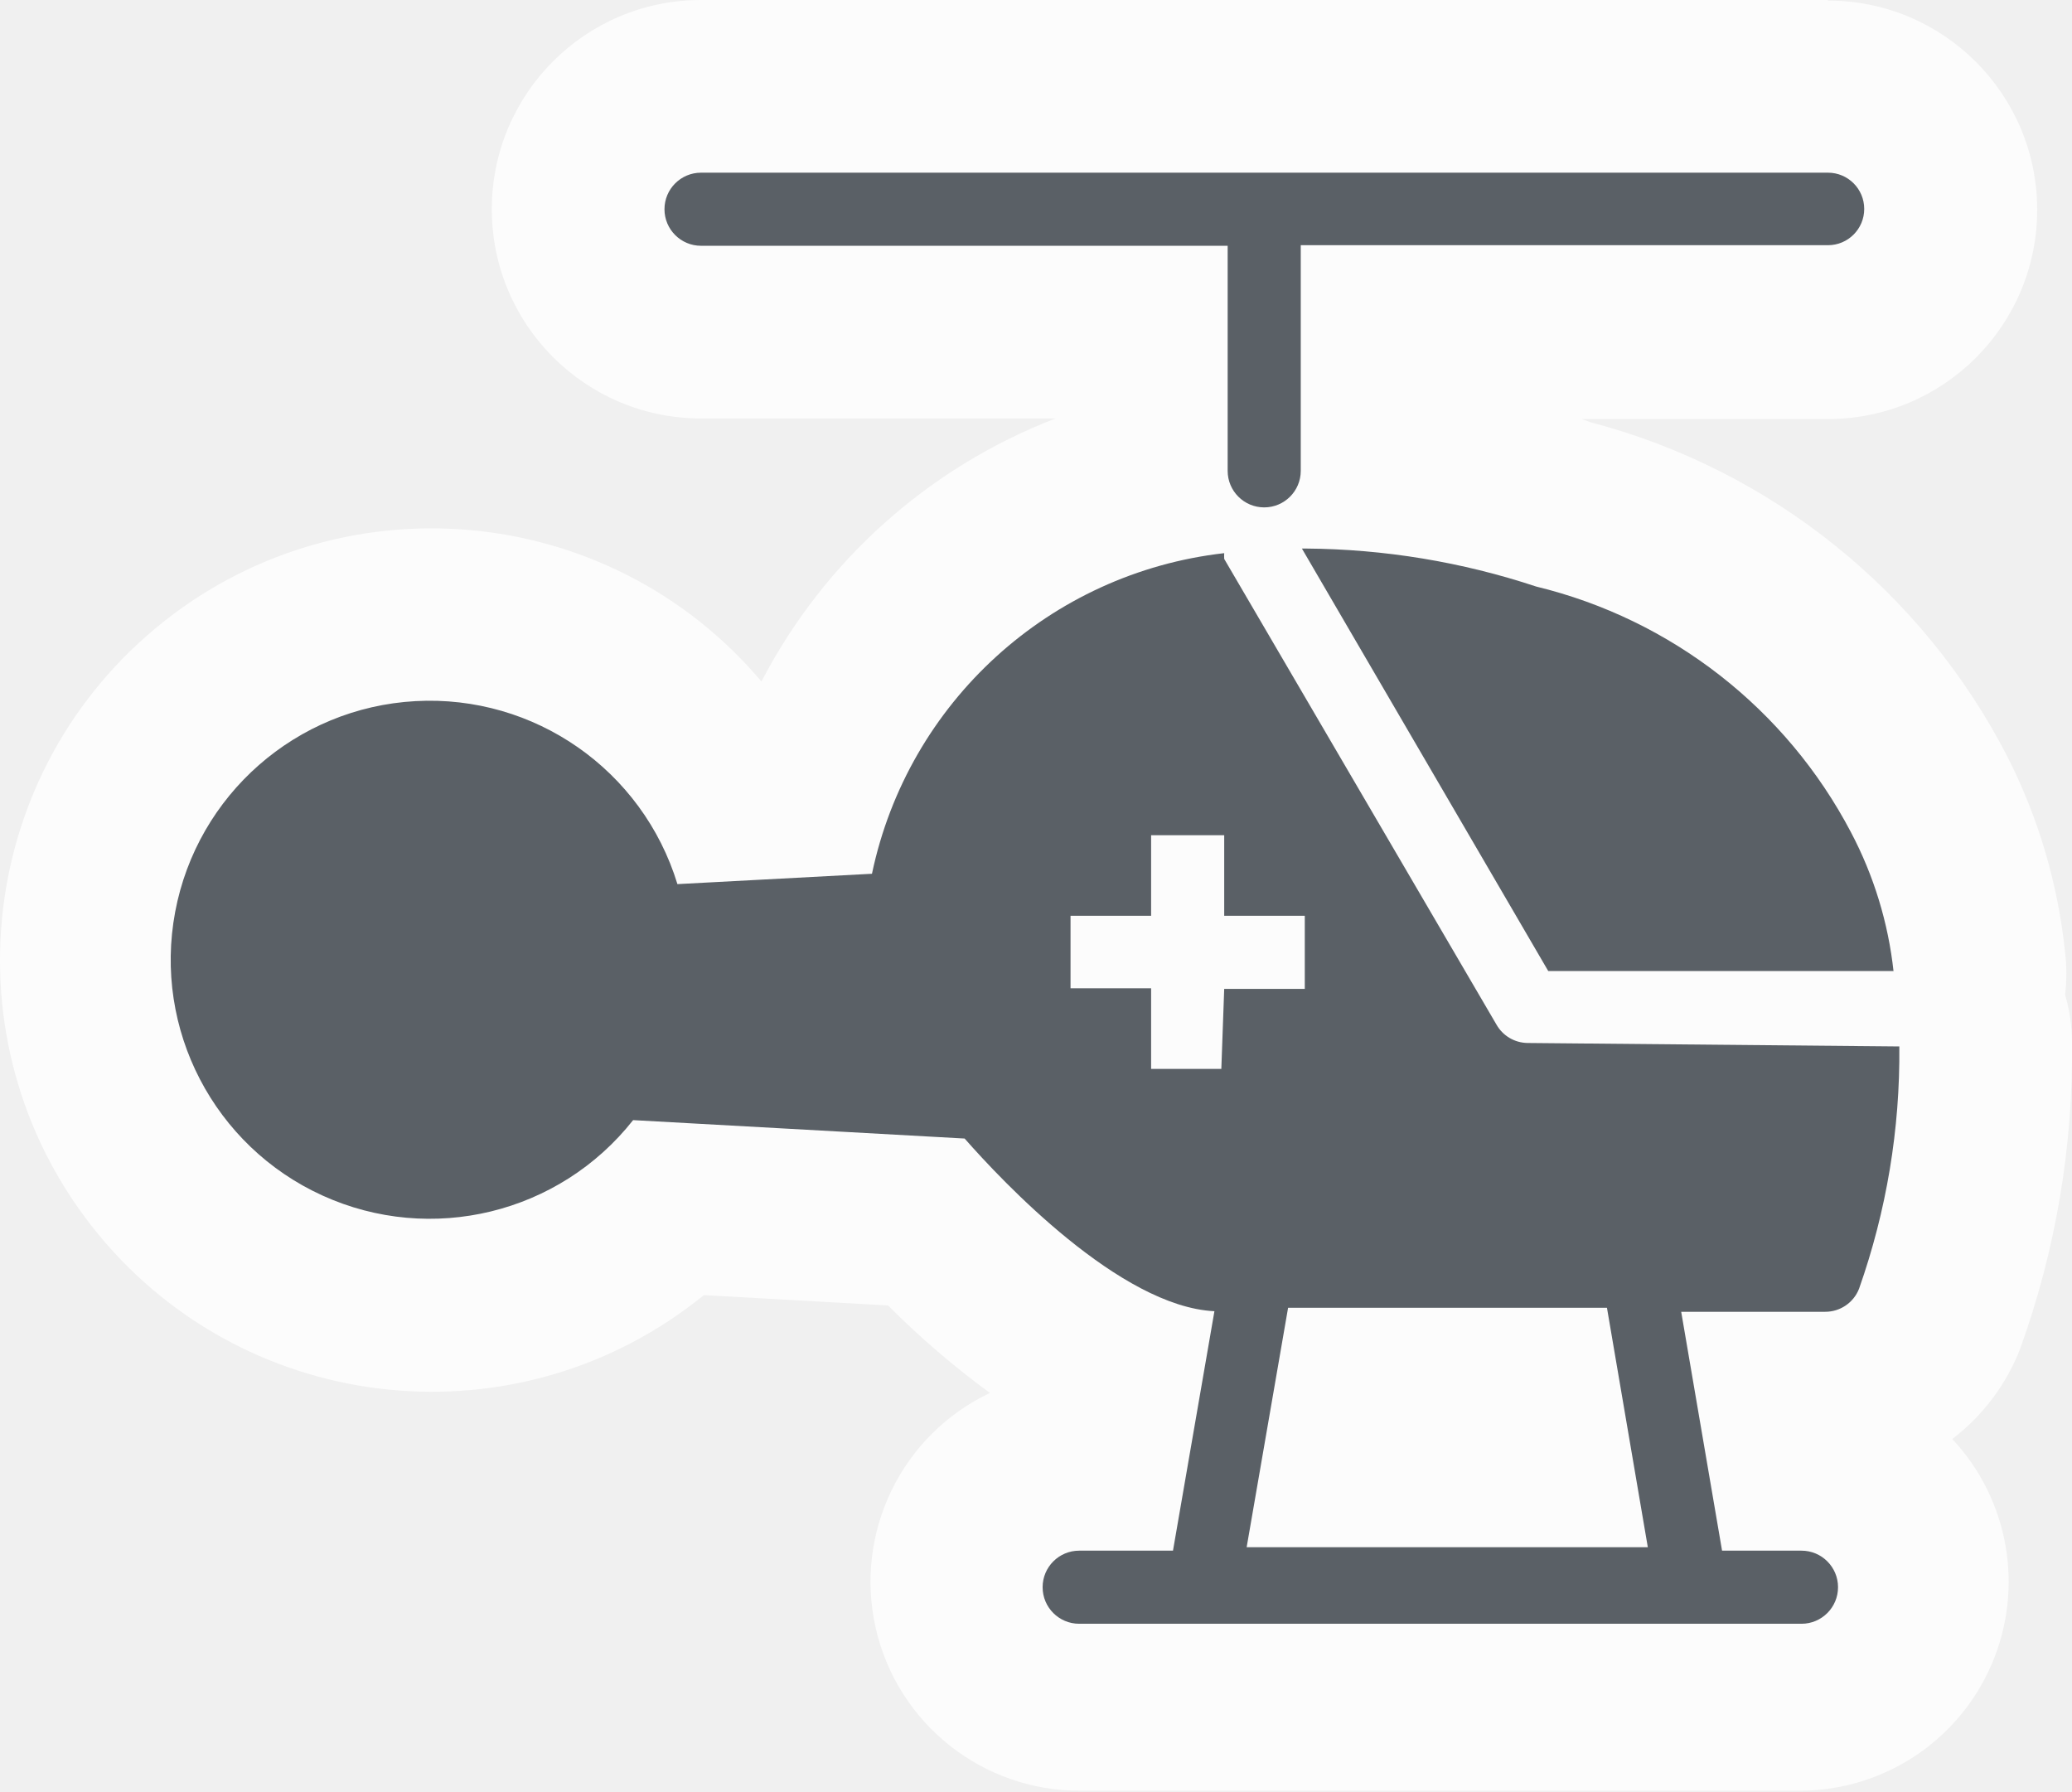
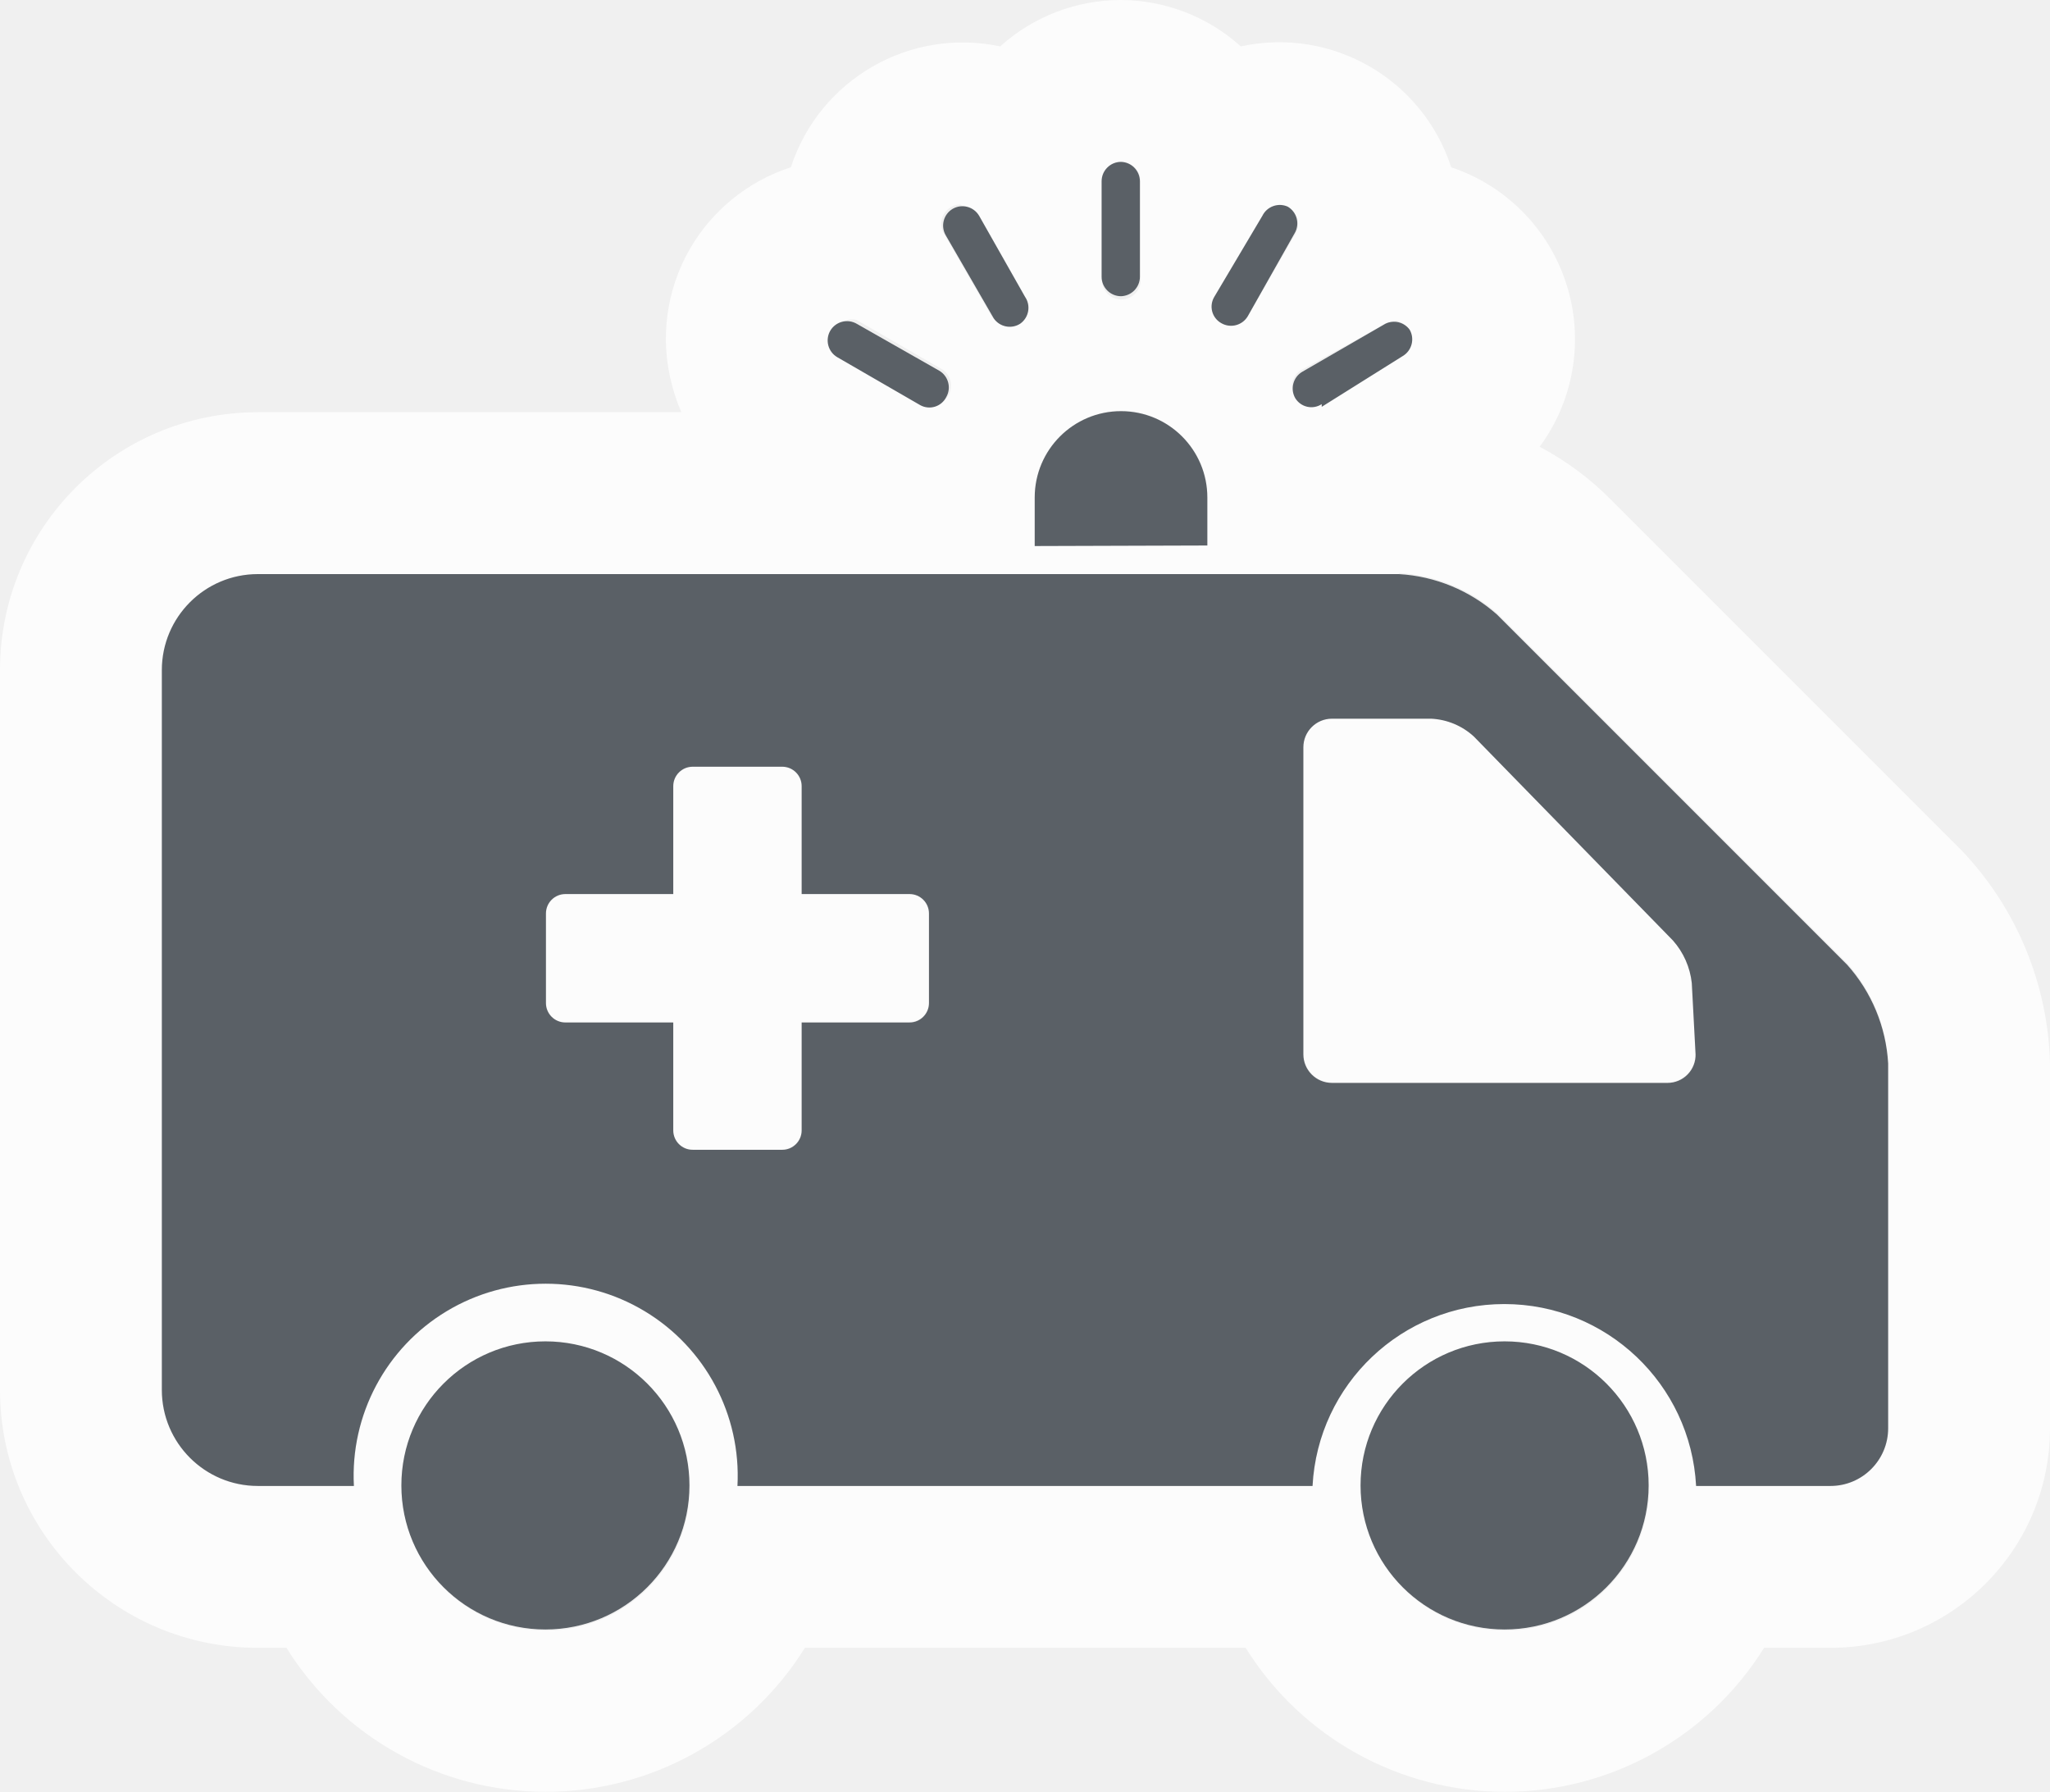
- <svg xmlns="http://www.w3.org/2000/svg" viewBox="0 0 36 31.12">
+ <svg xmlns="http://www.w3.org/2000/svg" viewBox="0 0 38 33.2">
  <defs>
    <style>.a{opacity:0.8;}.b{fill:#fff;}.c{fill:#5a6066;}</style>
  </defs>
  <g class="a">
-     <path class="b" d="M18.75,29.62a2.13,2.13,0,1,1,0-4.27h.38l.27-1.56a11.5,11.5,0,0,1-3.32-2.57L11.67,21a6,6,0,1,1,1.08-7.18L14,13.74a8.31,8.31,0,0,1,5.83-5.37q0-.09,0-.19V5.77H12.18a2.13,2.13,0,1,1,0-4.27H31.76a2.13,2.13,0,1,1,0,4.27H24.1V8.09a14.19,14.19,0,0,1,3.11.67,9.9,9.9,0,0,1,6.32,5,8.18,8.18,0,0,1,.86,2.91,1.52,1.52,0,0,1-.08.68,1.5,1.5,0,0,1,.19.71,13.7,13.7,0,0,1-.8,4.76,2.12,2.12,0,0,1-2,1.37H31l.19,1.13h.1a2.13,2.13,0,1,1,0,4.27Zm8.11-4.25-.2-1.16h-3l-.2,1.15Z" />
-     <path class="b" d="M31.76,3a.63.63,0,0,1,0,1.27H22.6V8.18a.63.63,0,1,1-1.27,0V4.27H12.18a.63.63,0,1,1,0-1.27H31.76M22.69,9.51a13,13,0,0,1,4,.66,8.42,8.42,0,0,1,5.47,4.27,6.75,6.75,0,0,1,.72,2.43h-6L22.62,9.53h.07m-1.45.1a.81.81,0,0,0,0,.1L26,17.8a.63.63,0,0,0,.55.31H33a12.28,12.28,0,0,1-.7,4.21.63.63,0,0,1-.59.4h-2.5l.71,4.15,1.38,0a.63.63,0,0,1,0,1.27H18.75a.63.63,0,0,1,0-1.27h1.62v0l.72-4.16h0c-1.63,0-3.69-2.21-4.34-3L11,19.45l0,0a4.49,4.49,0,1,1,.75-4.12l0,0,3.38-.18a7.07,7.07,0,0,1,6.12-5.57m-2.67,7.56H20v1.4h1.27v-1.4h1.4V15.91h-1.4v-1.4H20v1.4h-1.4v1.27m3.82,5.55h0l-.72,4.16h7l-.71-4.16H22.39M31.76,0H12.18a3.63,3.63,0,1,0,0,7.27h6.16v0a9.68,9.68,0,0,0-5.11,4.57,7.5,7.5,0,1,0-1,10.66l3.2.18a14.83,14.83,0,0,0,1.77,1.52,3.63,3.63,0,0,0,1.58,6.91H31.3A3.63,3.63,0,0,0,33.92,25a3.62,3.62,0,0,0,1.18-1.57,15.17,15.17,0,0,0,.9-5.33,3,3,0,0,0-.12-.82,3,3,0,0,0,0-.73,9.7,9.7,0,0,0-1-3.4,11.4,11.4,0,0,0-7.23-5.81l-.17-.06h4.28a3.63,3.63,0,0,0,0-7.27Z" />
+     <path class="b" d="M19.18,10.12V9.22a1.6,1.6,0,0,1,1.6-1.6h0a1.6,1.6,0,0,1,1.6,1.6v.89ZM7.44,27.53a2.67,2.67,0,1,0,2.67-2.67A2.67,2.67,0,0,0,7.44,27.53Zm17.78,0a2.67,2.67,0,1,0,2.67-2.67A2.67,2.67,0,0,0,25.22,27.53ZM35,26.47a1.07,1.07,0,0,1-1.07,1.07H31.44a3.56,3.56,0,0,0-7.11,0H13.67a3.56,3.56,0,1,0-7.11,0H4.78A1.78,1.78,0,0,1,3,25.76V12.42a1.78,1.78,0,0,1,1.78-1.78H25.93a3,3,0,0,1,1.82.75l6.49,6.49A3,3,0,0,1,35,19.71ZM17.22,16.93a.36.36,0,0,0-.36-.36h-2v-2a.36.36,0,0,0-.36-.36H12.84a.36.36,0,0,0-.36.36v2h-2a.36.36,0,0,0-.36.36v1.66a.36.36,0,0,0,.36.36h2v2a.36.36,0,0,0,.36.36H14.5a.36.36,0,0,0,.36-.36v-2h2a.36.36,0,0,0,.36-.36Zm14.21,2.61-.07-1.32a1.42,1.42,0,0,0-.35-.79l-3.69-3.78a1.26,1.26,0,0,0-.79-.33H24.69a.53.53,0,0,0-.53.53v5.69a.53.53,0,0,0,.53.53h6.22A.52.52,0,0,0,31.43,19.53Zm-6.93-12L26,6.6a.36.36,0,0,0,.13-.49h0A.36.36,0,0,0,25.68,6l-1.54.89a.36.36,0,0,0-.13.49h0A.35.35,0,0,0,24.5,7.49ZM23.13,5.86,24,4.32a.36.36,0,0,0-.13-.49h0A.36.36,0,0,0,23.4,4L22.51,5.5a.35.35,0,0,0,.13.49h0A.36.36,0,0,0,23.13,5.86Zm-2-.73V3.36A.36.36,0,0,0,20.78,3h0a.36.36,0,0,0-.36.36V5.13a.36.36,0,0,0,.36.36h0A.36.36,0,0,0,21.13,5.13ZM17.54,7.36h0a.36.36,0,0,0-.13-.49L15.88,6a.36.36,0,0,0-.49.13h0a.36.36,0,0,0,.13.49l1.54.89A.35.35,0,0,0,17.54,7.36ZM18.91,6h0A.36.36,0,0,0,19,5.5L18.15,4a.36.36,0,0,0-.49-.13h0a.36.36,0,0,0-.13.49l.89,1.54A.36.36,0,0,0,18.91,6Z" />
+     <path class="b" d="M20.78,3a.36.36,0,0,1,.36.36V5.13a.36.36,0,1,1-.71,0V3.36A.36.36,0,0,1,20.78,3m2.93.79a.36.36,0,0,1,.31.53l-.89,1.54a.36.36,0,0,1-.62-.36L23.4,4a.36.36,0,0,1,.31-.18m-5.87,0a.36.36,0,0,1,.31.18L19,5.5a.36.36,0,0,1-.62.36l-.89-1.54a.36.36,0,0,1,.31-.53M15.7,5.93a.35.35,0,0,1,.18,0l1.54.89a.36.36,0,1,1-.36.62L15.52,6.6a.36.36,0,0,1,.18-.66m10.16,0A.36.36,0,0,1,26,6.6l-1.54.89a.36.36,0,0,1-.36-.62L25.68,6a.35.35,0,0,1,.18,0M20.78,7.62a1.6,1.6,0,0,1,1.6,1.6v.89h-3.2V9.22a1.6,1.6,0,0,1,1.6-1.6m5.16,3a3,3,0,0,1,1.82.75l6.49,6.49A3,3,0,0,1,35,19.71v6.76a1.07,1.07,0,0,1-1.07,1.07H31.44a3.56,3.56,0,0,0-7.11,0H13.67a3.56,3.56,0,1,0-7.11,0H4.78A1.78,1.78,0,0,1,3,25.76V12.42a1.78,1.78,0,0,1,1.78-1.78H25.93m-1.24,9.42h6.22a.52.52,0,0,0,.52-.53l-.07-1.32a1.42,1.42,0,0,0-.35-.79l-3.69-3.78a1.26,1.26,0,0,0-.79-.33H24.69a.53.53,0,0,0-.53.53v5.69a.53.53,0,0,0,.53.53M10.47,18.94h2v2a.36.36,0,0,0,.36.36H14.5a.36.36,0,0,0,.36-.36v-2h2a.36.36,0,0,0,.36-.36V16.93a.36.36,0,0,0-.36-.36h-2v-2a.36.36,0,0,0-.36-.36H12.84a.36.36,0,0,0-.36.36v2h-2a.36.36,0,0,0-.36.36v1.66a.36.36,0,0,0,.36.36m17.42,5.93a2.67,2.67,0,1,1-2.67,2.67,2.67,2.67,0,0,1,2.67-2.67m-17.78,0a2.67,2.67,0,1,1-2.67,2.67,2.67,2.67,0,0,1,2.67-2.67M20.78,0a3.34,3.34,0,0,0-2.24.86A3.35,3.35,0,0,0,14.66,3.1a3.36,3.36,0,0,0-1.87,1.51,3.33,3.33,0,0,0-.33,2.54,3.4,3.4,0,0,0,.17.49H4.78A4.78,4.78,0,0,0,0,12.42V25.76a4.78,4.78,0,0,0,4.78,4.78h.53a5.66,5.66,0,0,0,9.61,0h8.17a5.66,5.66,0,0,0,9.61,0h1.24A4.07,4.07,0,0,0,38,26.47V19.71a5.94,5.94,0,0,0-1.63-3.94L29.88,9.28a5.41,5.41,0,0,0-1.34-1A3.36,3.36,0,0,0,26.9,3.1,3.35,3.35,0,0,0,23,.86,3.34,3.34,0,0,0,20.78,0Z" />
  </g>
-   <path class="c" d="M26.54,18.12A.63.63,0,0,1,26,17.8L21.27,9.71a.83.83,0,0,1,0-.1,7.07,7.07,0,0,0-6.12,5.57l-3.38.18,0,0A4.5,4.5,0,1,0,11,19.46l0,0,5.76.32c.65.74,2.7,2.92,4.34,3h0l-.72,4.16v0H18.75a.63.63,0,0,0,0,1.27H31.3a.63.63,0,1,0,0-1.27l-1.38,0-.71-4.15h2.5a.63.63,0,0,0,.59-.4,12.29,12.29,0,0,0,.7-4.21Zm-5.32.45H20v-1.4h-1.4V15.91H20v-1.4h1.27v1.4h1.4v1.27h-1.4Zm.44,8.31.72-4.16h5.54l.71,4.16ZM32.39,3.63a.63.63,0,0,1-.63.63H22.6V8.18a.63.63,0,1,1-1.27,0V4.27H12.18a.63.63,0,0,1,0-1.27H31.76A.63.63,0,0,1,32.39,3.63Zm.51,13.24h-6L22.62,9.53h.07a13,13,0,0,1,4,.66,8.42,8.42,0,0,1,5.47,4.27A6.75,6.75,0,0,1,32.9,16.88Z" />
+   <path class="c" d="M19.18,10.12V9.22a1.6,1.6,0,0,1,1.6-1.6h0a1.6,1.6,0,0,1,1.6,1.6v.89ZM7.44,27.53a2.67,2.67,0,1,0,2.67-2.67A2.67,2.67,0,0,0,7.44,27.53Zm17.78,0a2.67,2.67,0,1,0,2.67-2.67A2.67,2.67,0,0,0,25.22,27.53ZM35,26.47a1.07,1.07,0,0,1-1.07,1.07H31.44a3.56,3.56,0,0,0-7.11,0H13.67a3.56,3.56,0,1,0-7.11,0H4.78A1.78,1.78,0,0,1,3,25.76V12.42a1.78,1.78,0,0,1,1.78-1.78H25.93a3,3,0,0,1,1.82.75l6.49,6.49A3,3,0,0,1,35,19.71ZM17.22,16.93a.36.36,0,0,0-.36-.36h-2v-2a.36.36,0,0,0-.36-.36H12.84a.36.36,0,0,0-.36.36v2h-2a.36.36,0,0,0-.36.36v1.66a.36.36,0,0,0,.36.36h2v2a.36.36,0,0,0,.36.36H14.5a.36.36,0,0,0,.36-.36v-2h2a.36.36,0,0,0,.36-.36Zm14.21,2.61-.07-1.32a1.42,1.42,0,0,0-.35-.79l-3.69-3.78a1.26,1.26,0,0,0-.79-.33H24.69a.53.53,0,0,0-.53.53v5.69a.53.53,0,0,0,.53.53h6.22A.52.52,0,0,0,31.43,19.53Zm-6.93-12L26,6.6a.36.36,0,0,0,.13-.49h0A.36.36,0,0,0,25.68,6l-1.54.89a.36.36,0,0,0-.13.49h0A.35.35,0,0,0,24.5,7.49ZM23.13,5.86,24,4.32a.36.36,0,0,0-.13-.49h0A.36.36,0,0,0,23.4,4L22.51,5.5a.35.35,0,0,0,.13.49h0A.36.36,0,0,0,23.13,5.86Zm-2-.73V3.36A.36.36,0,0,0,20.78,3h0a.36.36,0,0,0-.36.36V5.13a.36.36,0,0,0,.36.36h0A.36.36,0,0,0,21.13,5.13ZM17.54,7.36h0a.36.36,0,0,0-.13-.49L15.88,6a.36.36,0,0,0-.49.13h0a.36.36,0,0,0,.13.49l1.54.89A.35.35,0,0,0,17.54,7.36ZM18.91,6h0A.36.36,0,0,0,19,5.5L18.15,4a.36.36,0,0,0-.49-.13h0a.36.36,0,0,0-.13.49l.89,1.54A.36.36,0,0,0,18.91,6Z" />
</svg>
